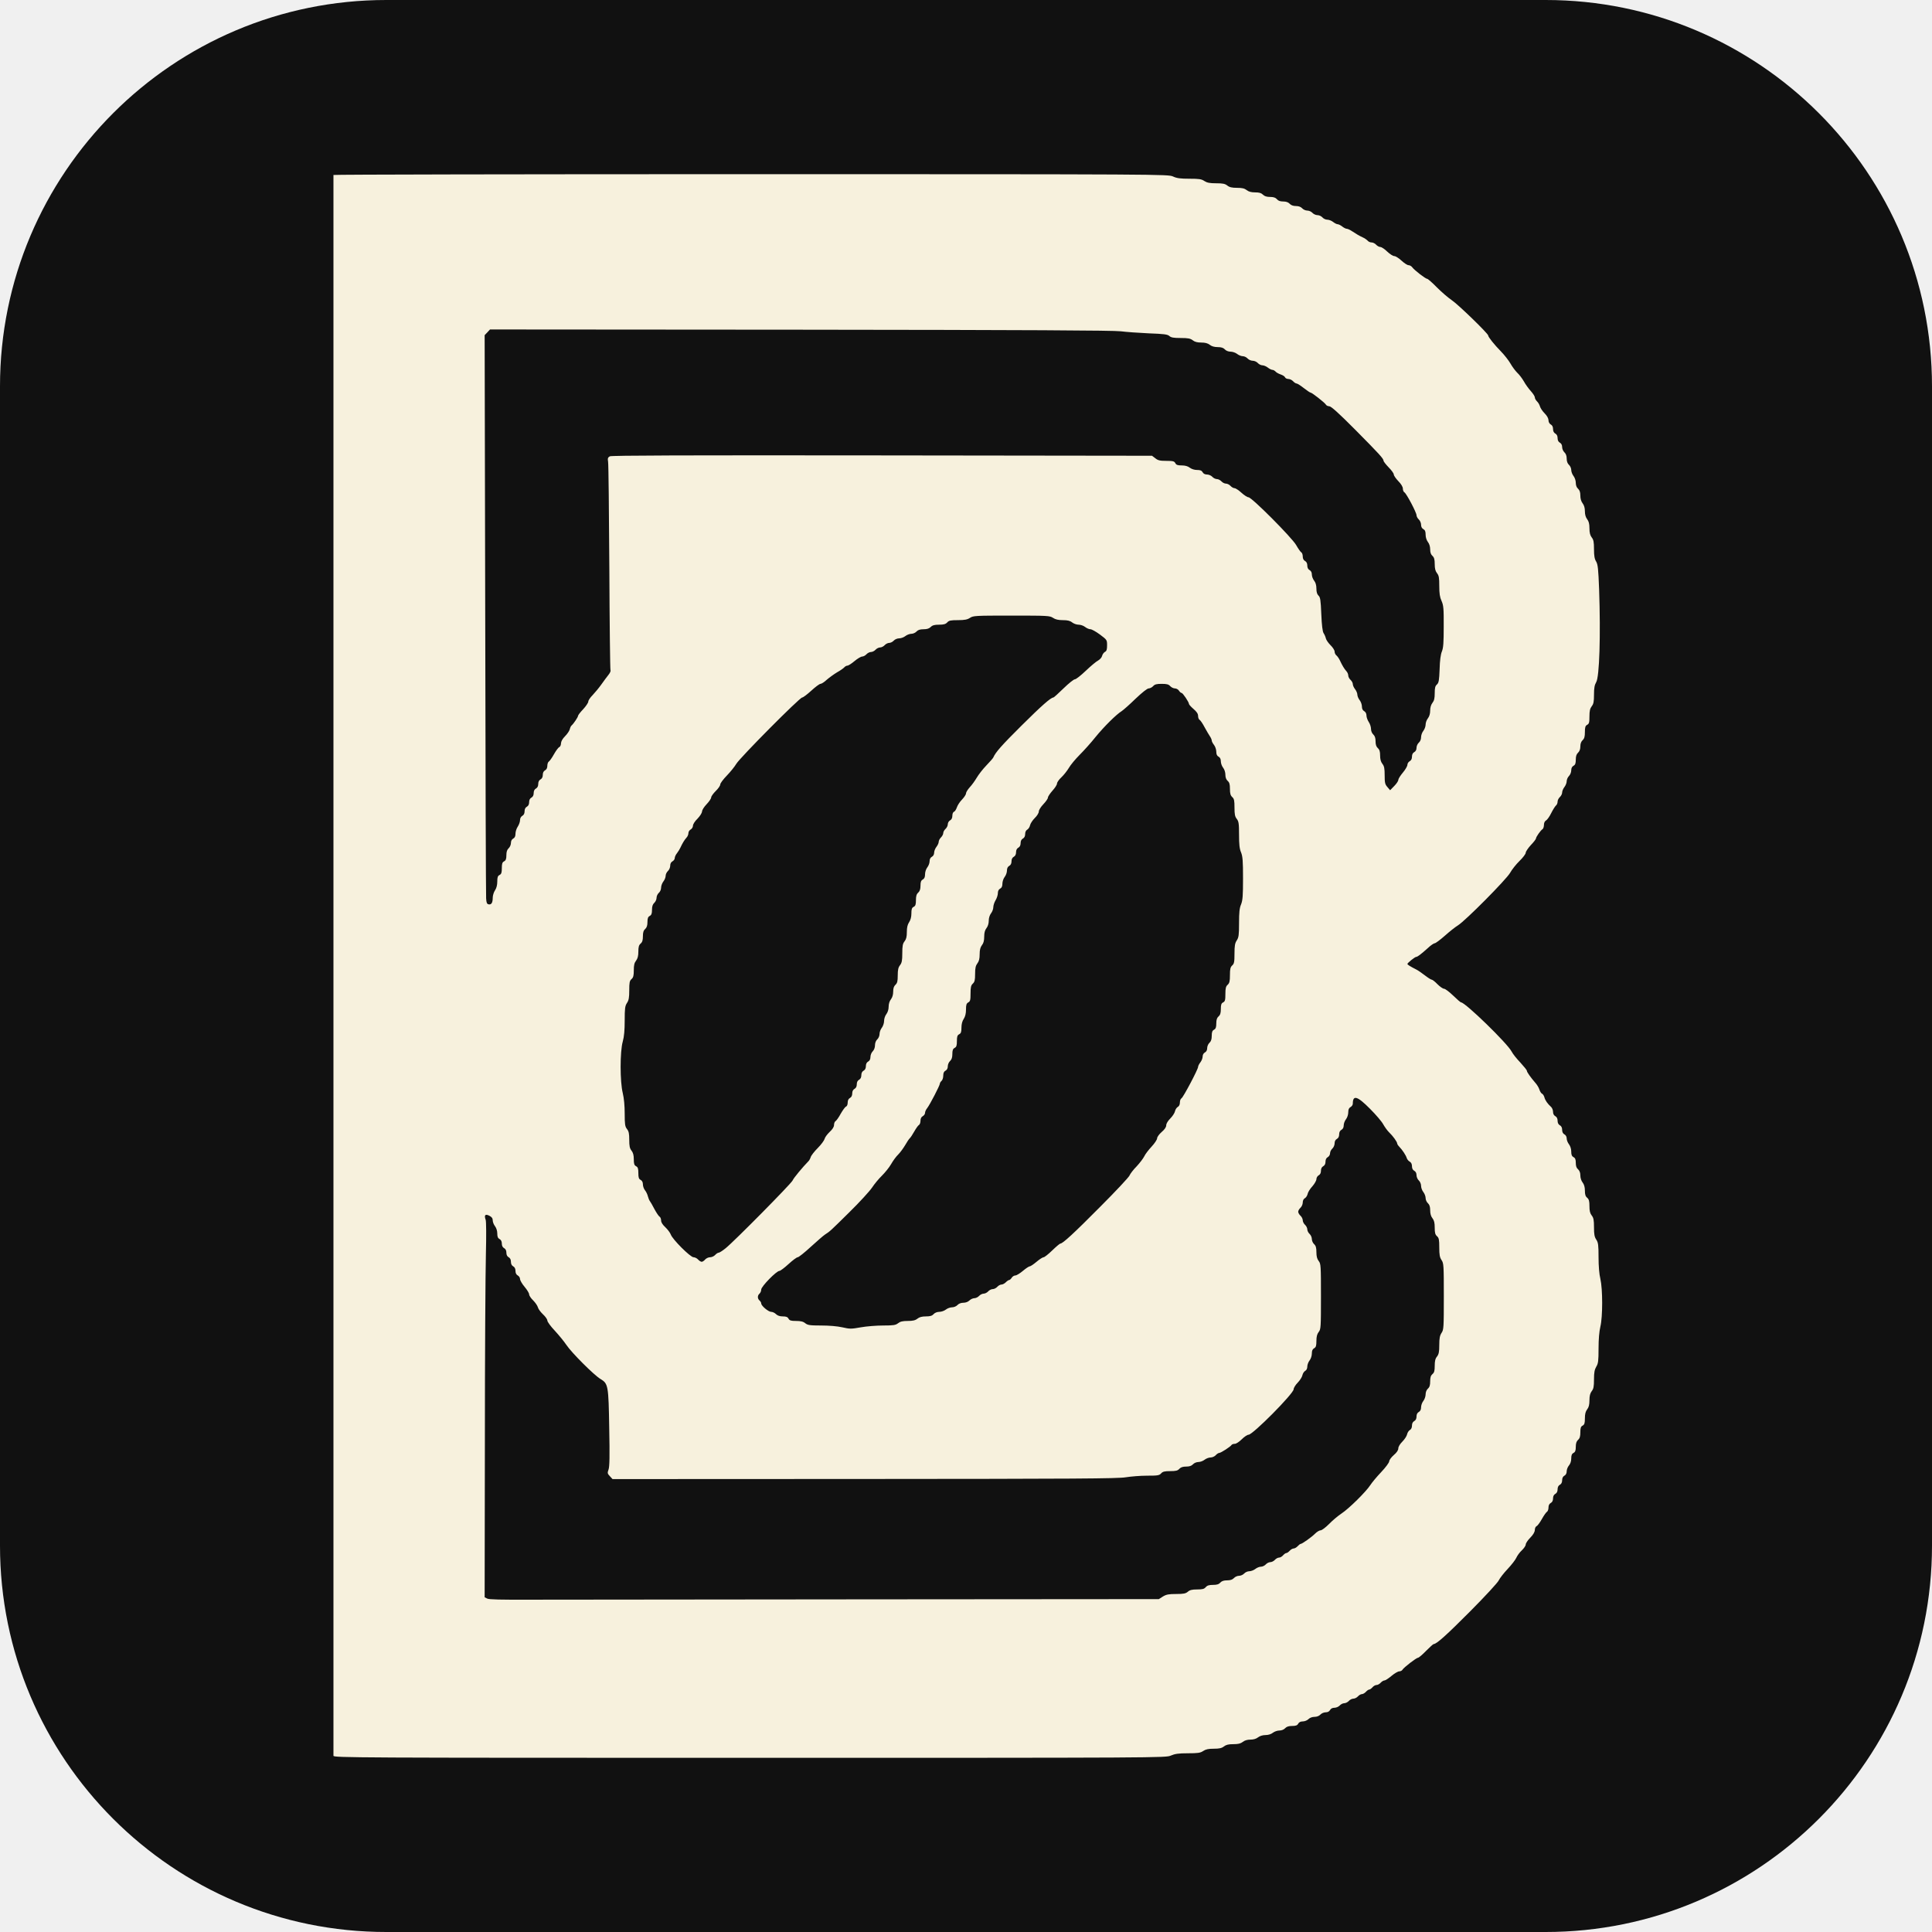
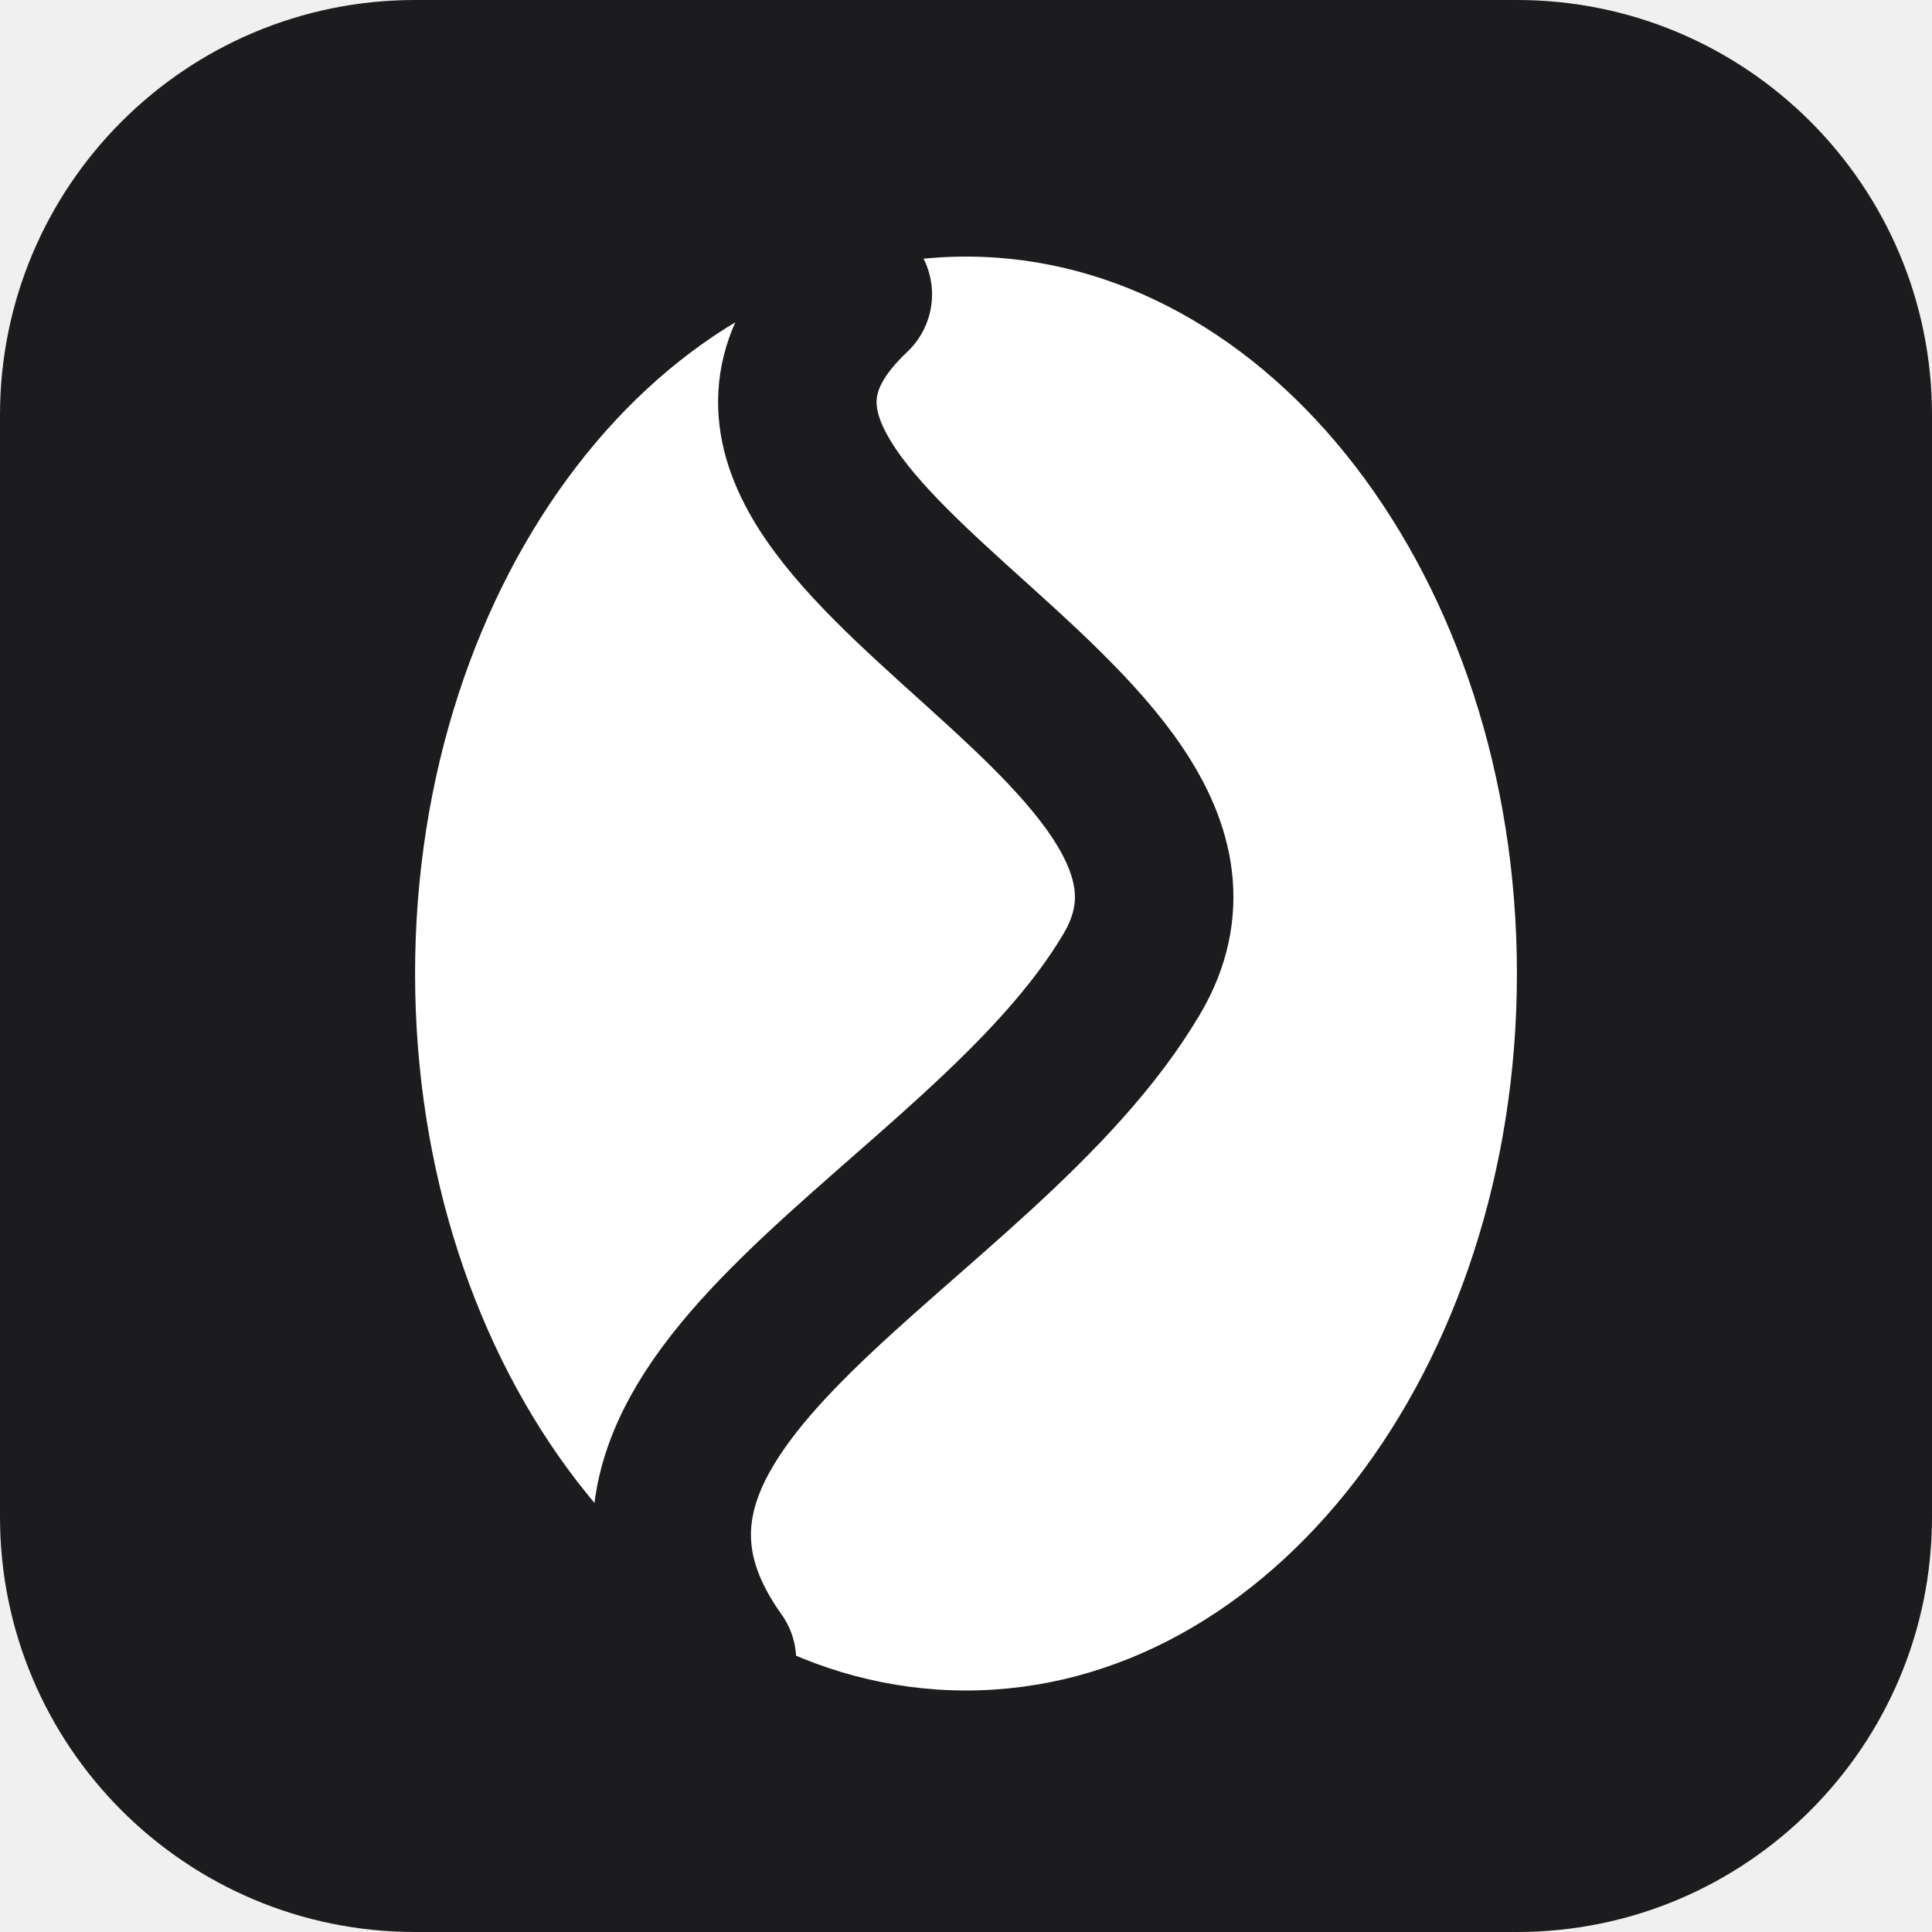
- <svg xmlns="http://www.w3.org/2000/svg" viewBox="-257.1 -117.1 1698.2 1698.2" role="img" aria-label="BitBrew">
-   <rect x="-257.1" y="-117.1" width="1698.2" height="1698.2" rx="339.6" fill="#111111" />
-   <g transform="translate(0,1464) scale(0.1,-0.1)" fill="#F7F1DD" stroke="none">
-     <path d="M360 14273 c0 -5 0 -3129 0 -6943 0 -3814 0 -6943 0 -6952 0 -17 181 -18 3659 -18 3624 0 3659 0 3702 20 35 15 66 20 149 20 88 0 110 3 135 20 22 15 47 20 93 20 49 0 70 5 89 20 19 15 41 20 83 20 42 0 64 5 83 20 16 13 40 20 67 20 27 0 51 7 67 20 16 12 41 20 65 20 25 0 50 8 65 20 14 11 40 20 58 20 19 0 39 8 50 20 13 14 31 20 61 20 33 0 46 5 54 20 7 13 21 20 40 20 17 0 39 9 50 20 12 12 33 20 53 20 21 0 41 8 52 20 10 11 31 20 46 20 18 0 32 7 39 20 7 13 21 20 39 20 15 0 36 9 46 20 10 11 28 20 40 20 12 0 30 9 40 20 10 11 28 20 40 20 12 0 30 9 40 20 10 11 26 20 35 20 9 0 25 9 35 20 10 11 23 20 29 20 7 0 19 9 29 20 9 11 25 20 35 20 11 0 27 9 37 20 10 11 25 20 33 20 8 0 36 18 62 40 26 22 57 40 68 40 12 0 25 7 29 15 11 19 122 105 137 105 6 0 38 27 70 60 33 33 62 60 67 60 25 0 112 78 321 288 134 135 242 252 251 272 9 19 44 64 78 100 34 36 68 80 76 98 8 18 29 48 48 65 19 18 35 41 35 52 0 11 18 38 40 60 26 27 39 49 40 68 0 15 7 30 15 33 8 3 29 31 47 63 17 31 38 60 45 64 7 4 13 21 13 37 0 19 7 33 20 40 13 7 20 21 20 40 0 19 7 33 20 40 13 7 20 21 20 40 0 19 7 33 20 40 13 7 20 21 20 40 0 19 7 33 20 40 13 7 20 21 20 39 0 15 9 38 20 51 12 14 20 37 20 61 0 28 5 41 20 49 15 8 20 21 20 54 0 30 6 48 20 61 15 13 20 31 20 66 0 38 4 51 20 59 16 9 20 21 20 64 0 38 6 61 20 79 14 18 20 40 20 80 0 39 6 61 20 80 16 20 20 40 20 104 0 60 5 85 20 111 17 28 20 50 20 160 0 82 6 150 16 192 21 86 21 329 0 420 -10 40 -16 113 -16 190 0 108 -3 129 -20 155 -16 24 -20 47 -20 108 0 64 -4 84 -20 104 -15 19 -20 41 -20 82 0 44 -4 60 -20 74 -15 12 -20 29 -20 63 0 31 -7 54 -20 71 -12 15 -20 41 -20 62 0 24 -7 42 -20 54 -14 11 -20 29 -20 57 0 29 -5 42 -20 50 -15 8 -20 21 -20 49 0 23 -8 48 -20 64 -11 14 -20 37 -20 51 0 15 -8 30 -20 36 -13 7 -20 21 -20 40 0 19 -7 33 -20 40 -13 7 -20 21 -20 40 0 19 -7 33 -20 40 -13 7 -20 21 -20 38 0 15 -8 35 -17 43 -32 29 -52 58 -59 85 -4 14 -13 28 -20 31 -7 2 -18 19 -24 37 -5 17 -22 45 -38 62 -38 44 -72 91 -72 103 0 6 -26 38 -57 72 -32 33 -67 77 -77 97 -37 72 -408 432 -444 432 -5 0 -36 27 -70 60 -34 33 -70 60 -80 60 -10 0 -36 18 -58 40 -21 22 -44 40 -51 40 -6 0 -33 17 -60 38 -26 20 -59 43 -73 50 -59 30 -80 44 -80 50 0 9 66 62 77 62 12 0 45 26 102 77 25 24 53 43 61 43 8 0 48 30 89 66 40 36 92 77 115 91 66 41 423 401 458 461 16 29 54 77 84 106 30 29 54 61 54 72 0 10 21 41 45 67 25 26 45 52 45 58 0 13 41 72 58 82 6 4 12 21 12 37 0 18 7 33 18 39 10 5 31 34 46 65 15 30 34 60 42 67 8 6 14 21 14 34 0 12 9 30 20 40 11 10 20 28 20 40 0 12 9 34 20 48 11 14 20 37 20 51 0 14 9 35 20 46 11 11 20 33 20 50 0 19 7 33 20 40 15 8 20 21 20 54 0 30 6 48 20 61 13 12 20 31 20 55 0 24 7 43 20 55 15 14 20 31 20 71 0 43 4 55 20 64 17 9 20 21 20 74 0 48 5 69 20 89 16 20 20 40 20 102 0 59 5 85 19 109 29 47 40 410 26 816 -7 182 -11 219 -26 245 -14 22 -19 50 -19 108 0 64 -4 84 -20 104 -14 19 -20 41 -20 80 0 40 -6 62 -20 80 -13 17 -20 41 -20 70 0 30 -7 53 -20 70 -13 17 -20 41 -20 68 0 29 -6 47 -20 60 -13 11 -20 31 -20 52 0 20 -9 46 -20 60 -11 14 -20 38 -20 53 0 15 -9 35 -20 45 -13 12 -20 31 -20 55 0 24 -7 43 -20 55 -11 10 -20 31 -20 46 0 18 -7 32 -20 39 -13 7 -20 21 -20 40 0 19 -7 33 -20 40 -13 7 -20 21 -20 40 0 19 -7 33 -20 40 -12 7 -20 21 -20 38 -1 17 -13 39 -35 61 -18 18 -36 45 -40 60 -4 14 -15 34 -26 44 -10 10 -19 25 -19 35 0 9 -16 34 -35 55 -19 21 -47 59 -61 85 -15 26 -41 61 -59 77 -17 17 -44 53 -59 80 -16 28 -53 75 -82 105 -62 63 -114 129 -114 142 0 17 -265 274 -321 311 -31 21 -89 71 -130 112 -40 41 -79 75 -85 75 -15 0 -114 77 -132 102 -7 10 -22 18 -32 18 -11 0 -38 18 -62 40 -24 22 -52 40 -63 40 -12 0 -40 18 -63 40 -22 22 -50 40 -60 40 -10 0 -27 9 -37 20 -10 11 -28 20 -40 20 -13 0 -28 7 -35 16 -8 8 -27 22 -44 29 -32 15 -52 27 -98 57 -15 10 -34 18 -41 18 -8 0 -26 9 -40 20 -14 11 -32 20 -40 20 -8 0 -26 9 -40 20 -14 11 -37 20 -51 20 -14 0 -34 9 -43 20 -10 11 -29 20 -44 20 -14 0 -34 9 -44 20 -10 11 -30 20 -45 20 -15 0 -35 9 -45 20 -12 13 -31 20 -55 20 -24 0 -43 7 -55 20 -12 13 -31 20 -57 20 -26 0 -44 6 -55 20 -12 14 -30 20 -60 20 -30 0 -49 6 -63 20 -15 15 -33 20 -69 20 -33 0 -56 6 -74 20 -19 15 -40 20 -85 20 -44 0 -66 5 -85 20 -20 16 -40 20 -99 20 -56 0 -80 5 -103 20 -25 17 -47 20 -131 20 -80 0 -111 4 -145 20 -44 19 -79 20 -3711 20 -2018 0 -3668 -3 -3668 -7z m6920 -1374 c47 -6 158 -14 246 -18 135 -5 165 -9 181 -23 15 -14 37 -18 100 -18 65 0 85 -4 106 -20 17 -14 40 -20 75 -20 34 0 57 -6 75 -20 16 -13 40 -20 70 -20 31 0 49 -6 62 -20 11 -12 31 -20 50 -20 18 0 44 -9 58 -20 14 -11 36 -20 50 -20 13 0 32 -9 42 -20 10 -11 30 -20 45 -20 15 0 35 -9 45 -20 10 -11 28 -20 40 -20 12 0 34 -9 48 -20 14 -11 32 -20 40 -20 8 0 20 -7 27 -14 6 -8 27 -20 45 -26 18 -6 36 -17 39 -25 3 -8 16 -15 29 -15 13 0 32 -9 42 -20 10 -11 24 -20 31 -20 7 0 35 -18 63 -40 28 -22 55 -40 60 -40 12 0 124 -88 134 -105 4 -8 18 -15 30 -15 16 0 83 -60 229 -207 211 -213 248 -253 248 -272 0 -6 20 -32 45 -58 25 -25 45 -53 45 -62 0 -10 18 -36 40 -59 25 -25 40 -51 40 -66 0 -14 6 -29 14 -33 18 -11 106 -177 106 -201 0 -10 9 -27 20 -37 11 -10 20 -31 20 -46 0 -18 7 -32 20 -39 15 -8 20 -21 20 -49 0 -23 8 -48 20 -64 12 -15 20 -40 20 -65 0 -26 6 -45 20 -57 15 -14 20 -31 20 -72 0 -40 6 -62 20 -80 17 -21 20 -41 20 -113 0 -66 5 -99 20 -131 17 -39 20 -66 19 -224 0 -143 -3 -188 -16 -220 -11 -27 -18 -79 -20 -156 -4 -100 -7 -119 -24 -135 -15 -13 -19 -30 -19 -76 0 -45 -5 -66 -20 -85 -13 -17 -20 -41 -20 -68 0 -27 -7 -51 -20 -68 -11 -14 -20 -38 -20 -55 0 -16 -9 -41 -20 -55 -11 -14 -20 -39 -20 -56 0 -19 -8 -38 -20 -48 -11 -10 -20 -30 -20 -45 0 -17 -7 -31 -20 -38 -13 -7 -20 -21 -20 -40 0 -19 -7 -33 -20 -40 -11 -6 -20 -20 -20 -31 0 -12 -18 -43 -40 -69 -22 -26 -40 -55 -40 -64 0 -10 -16 -34 -36 -54 l-36 -37 -24 28 c-21 24 -24 38 -24 103 0 61 -4 81 -20 101 -14 18 -20 41 -20 73 0 34 -5 52 -20 65 -14 13 -20 31 -20 60 0 29 -6 47 -20 60 -12 11 -20 31 -20 49 0 17 -9 45 -20 61 -11 17 -20 42 -20 57 0 17 -8 31 -20 38 -13 7 -20 21 -20 41 0 17 -9 42 -20 56 -11 14 -20 36 -20 48 0 12 -9 34 -20 48 -11 14 -20 34 -20 45 0 10 -9 27 -20 37 -11 10 -20 27 -20 38 0 11 -7 29 -17 39 -18 20 -35 48 -56 93 -8 17 -21 36 -30 44 -10 7 -17 23 -17 35 0 11 -16 37 -36 56 -19 19 -38 46 -41 60 -3 14 -12 34 -20 46 -9 14 -16 70 -20 167 -5 125 -9 149 -25 163 -12 12 -18 31 -18 61 0 30 -7 54 -20 70 -11 14 -20 38 -20 54 0 18 -7 32 -20 39 -13 7 -20 21 -20 40 0 19 -7 33 -20 40 -13 7 -20 21 -20 40 0 16 -6 33 -14 37 -7 4 -27 33 -44 63 -37 65 -390 420 -419 420 -10 0 -38 18 -62 40 -24 22 -51 40 -61 40 -9 0 -25 9 -35 20 -10 11 -28 20 -40 20 -12 0 -30 9 -40 20 -10 11 -28 20 -40 20 -12 0 -30 9 -40 20 -10 11 -31 20 -46 20 -18 0 -32 7 -39 20 -8 15 -21 20 -49 20 -23 0 -48 8 -64 20 -17 13 -40 20 -71 20 -35 0 -48 4 -56 20 -9 17 -21 20 -79 20 -56 0 -74 4 -97 23 l-29 22 -2372 3 c-1732 2 -2378 0 -2394 -8 -17 -10 -20 -18 -15 -48 4 -20 8 -439 11 -930 2 -490 7 -897 10 -902 4 -6 -4 -24 -17 -40 -13 -16 -41 -54 -63 -85 -22 -31 -57 -73 -77 -94 -21 -21 -38 -46 -38 -57 0 -10 -21 -41 -45 -67 -25 -26 -45 -52 -45 -58 0 -11 -38 -68 -56 -84 -7 -5 -14 -21 -17 -35 -4 -14 -22 -41 -41 -60 -23 -23 -35 -45 -36 -63 0 -15 -7 -30 -15 -33 -8 -3 -29 -31 -47 -63 -17 -31 -38 -60 -45 -64 -7 -4 -13 -21 -13 -37 0 -19 -7 -33 -20 -40 -13 -7 -20 -21 -20 -40 0 -19 -7 -33 -20 -40 -13 -7 -20 -21 -20 -40 0 -19 -7 -33 -20 -40 -13 -7 -20 -21 -20 -40 0 -19 -7 -33 -20 -40 -13 -7 -20 -21 -20 -40 0 -19 -7 -33 -20 -40 -13 -7 -20 -21 -20 -40 0 -19 -7 -33 -20 -40 -12 -7 -20 -21 -20 -38 0 -15 -9 -40 -20 -57 -11 -16 -20 -44 -20 -62 0 -22 -6 -36 -20 -43 -13 -7 -20 -21 -20 -39 0 -15 -9 -36 -20 -46 -14 -13 -20 -31 -20 -61 0 -33 -5 -46 -20 -54 -16 -8 -20 -21 -20 -60 0 -39 -4 -52 -20 -60 -16 -8 -20 -21 -20 -58 0 -30 -7 -58 -20 -77 -11 -16 -20 -46 -20 -65 0 -44 -12 -63 -36 -58 -15 3 -20 14 -22 53 -2 28 -6 1153 -8 2500 l-5 2450 24 25 23 25 2730 -2 c1993 -2 2752 -6 2814 -14z m-595 -2519 c21 -14 47 -20 86 -20 41 0 63 -5 82 -20 14 -11 39 -20 57 -20 18 0 43 -9 57 -20 14 -11 35 -20 47 -20 11 0 49 -21 84 -47 61 -46 62 -47 62 -94 0 -37 -4 -51 -19 -58 -10 -6 -22 -22 -25 -36 -3 -13 -19 -31 -35 -40 -16 -8 -64 -48 -108 -90 -43 -41 -86 -75 -96 -75 -10 0 -55 -36 -100 -80 -45 -44 -85 -80 -89 -80 -22 0 -104 -72 -281 -248 -174 -173 -227 -233 -247 -279 -3 -7 -30 -38 -61 -70 -31 -32 -68 -80 -84 -107 -16 -27 -43 -65 -62 -85 -18 -20 -33 -44 -33 -54 0 -10 -16 -34 -35 -54 -19 -19 -39 -50 -45 -68 -6 -18 -17 -36 -25 -39 -9 -3 -15 -18 -15 -35 0 -20 -7 -34 -20 -41 -11 -6 -20 -21 -20 -34 0 -13 -9 -31 -20 -41 -11 -10 -20 -26 -20 -37 0 -10 -9 -27 -20 -38 -11 -11 -20 -28 -20 -39 0 -10 -9 -30 -20 -44 -11 -14 -20 -37 -20 -51 0 -15 -8 -30 -20 -36 -13 -7 -20 -21 -20 -39 0 -16 -9 -40 -20 -54 -11 -14 -20 -40 -20 -61 0 -25 -6 -38 -20 -46 -15 -8 -20 -21 -20 -54 0 -30 -6 -48 -20 -61 -15 -13 -20 -31 -20 -66 0 -38 -4 -51 -20 -59 -16 -8 -20 -21 -20 -58 0 -30 -7 -58 -20 -77 -14 -21 -20 -47 -20 -86 0 -41 -5 -63 -20 -82 -16 -20 -20 -40 -20 -105 0 -64 -4 -84 -20 -105 -15 -19 -20 -40 -20 -90 0 -51 -4 -67 -20 -82 -14 -13 -20 -31 -20 -60 0 -27 -7 -51 -20 -68 -12 -15 -20 -40 -20 -65 0 -24 -8 -49 -20 -65 -11 -14 -20 -40 -20 -60 0 -19 -9 -45 -20 -60 -11 -14 -20 -38 -20 -55 0 -16 -9 -37 -20 -47 -12 -11 -20 -31 -20 -52 0 -20 -8 -41 -20 -53 -11 -11 -20 -33 -20 -50 0 -19 -7 -33 -20 -40 -13 -7 -20 -21 -20 -40 0 -19 -7 -33 -20 -40 -13 -7 -20 -21 -20 -40 0 -19 -7 -33 -20 -40 -13 -7 -20 -21 -20 -40 0 -19 -7 -33 -20 -40 -13 -7 -20 -21 -20 -40 0 -19 -7 -33 -20 -40 -13 -7 -20 -21 -20 -41 0 -17 -6 -32 -15 -35 -8 -3 -28 -31 -46 -62 -17 -32 -38 -61 -45 -65 -8 -4 -14 -20 -14 -34 0 -17 -13 -38 -39 -62 -21 -20 -41 -47 -44 -61 -4 -14 -30 -50 -60 -80 -30 -30 -58 -66 -62 -80 -4 -13 -13 -29 -19 -35 -50 -51 -132 -149 -140 -170 -12 -28 -513 -535 -589 -596 -27 -22 -54 -39 -61 -39 -7 0 -21 -9 -31 -20 -10 -11 -30 -20 -44 -20 -15 0 -34 -9 -44 -20 -9 -11 -23 -20 -30 -20 -8 0 -22 9 -32 20 -10 11 -28 20 -40 20 -28 0 -186 158 -200 200 -6 16 -28 45 -48 64 -24 22 -37 43 -37 59 0 14 -6 30 -14 34 -7 4 -28 35 -45 67 -17 33 -35 64 -40 70 -5 6 -13 25 -17 41 -4 17 -15 41 -26 54 -10 13 -18 36 -18 52 0 18 -7 32 -20 39 -16 8 -20 21 -20 60 0 39 -4 52 -20 60 -16 9 -20 21 -20 61 0 36 -6 58 -20 76 -16 20 -20 41 -20 95 0 55 -4 75 -20 95 -17 22 -20 41 -20 135 0 70 -6 135 -17 181 -25 100 -25 366 0 453 12 43 17 100 17 185 0 107 3 128 20 154 16 24 20 47 20 111 0 68 3 84 20 99 16 14 20 31 20 77 0 45 5 66 20 85 14 19 20 41 20 79 0 42 5 58 20 71 15 13 20 30 20 64 0 33 5 51 20 64 14 13 20 31 20 61 0 33 5 46 20 54 15 8 20 21 20 54 0 30 6 48 20 61 11 10 20 30 20 44 0 15 9 34 20 44 11 9 20 29 20 46 0 15 9 40 20 54 11 14 20 36 20 50 0 13 9 32 20 42 11 10 20 31 20 46 0 18 7 32 20 39 11 6 20 19 20 29 0 10 9 30 20 43 11 14 24 36 30 49 17 37 35 67 53 87 10 10 17 28 17 40 0 12 9 26 20 32 11 6 20 21 20 33 0 13 17 40 40 62 22 23 39 50 40 63 0 13 18 41 40 64 22 23 40 50 40 59 0 10 18 35 40 57 22 21 40 47 40 58 0 10 26 45 58 78 31 32 69 79 83 103 32 54 557 583 579 583 8 0 44 27 80 60 36 33 72 60 81 60 9 0 34 16 55 36 22 19 62 48 90 65 29 16 57 36 64 44 7 8 19 15 27 15 9 0 37 18 63 40 26 22 57 40 67 40 11 0 28 9 38 20 10 11 28 20 40 20 12 0 30 9 40 20 10 11 28 20 40 20 12 0 30 9 40 20 10 11 28 20 40 20 12 0 30 9 40 20 10 11 31 20 47 20 17 0 41 9 55 20 14 11 38 20 53 20 15 0 35 9 45 20 13 14 31 20 62 20 30 0 49 6 63 20 15 15 33 20 73 20 41 0 58 5 72 20 15 17 31 20 94 20 59 0 83 5 106 20 28 19 47 20 365 20 318 0 337 -1 365 -20z m1030 -600 c10 -11 29 -20 41 -20 13 0 29 -9 36 -20 7 -11 17 -20 23 -20 11 0 65 -81 65 -97 0 -5 18 -25 40 -44 28 -24 40 -42 40 -61 0 -15 6 -31 14 -35 7 -4 27 -33 43 -64 17 -31 38 -67 47 -80 9 -13 16 -30 16 -37 0 -8 9 -25 20 -39 11 -14 20 -41 20 -59 0 -23 6 -37 20 -44 13 -7 20 -21 20 -41 0 -17 9 -42 20 -56 12 -15 20 -41 20 -62 0 -24 7 -42 20 -54 15 -13 20 -29 20 -70 0 -41 5 -58 20 -72 17 -15 20 -31 20 -92 0 -60 4 -80 20 -100 17 -22 20 -41 20 -139 0 -85 4 -124 18 -156 14 -36 17 -75 17 -228 0 -153 -3 -192 -17 -228 -14 -32 -18 -71 -18 -165 0 -105 -3 -126 -20 -152 -16 -24 -20 -47 -20 -116 0 -73 -3 -89 -20 -104 -16 -15 -20 -31 -20 -85 0 -54 -4 -70 -20 -85 -16 -14 -20 -31 -20 -81 0 -53 -3 -65 -20 -74 -16 -8 -20 -21 -20 -58 0 -35 -5 -52 -20 -65 -14 -12 -20 -29 -20 -62 0 -34 -5 -47 -20 -55 -15 -8 -20 -21 -20 -54 0 -30 -6 -48 -20 -61 -11 -10 -20 -31 -20 -46 0 -18 -7 -32 -20 -39 -12 -6 -20 -21 -20 -36 0 -14 -9 -37 -20 -51 -11 -14 -20 -32 -20 -40 0 -21 -130 -267 -146 -276 -8 -4 -14 -21 -14 -37 0 -18 -7 -33 -19 -39 -10 -6 -21 -23 -24 -38 -3 -15 -22 -44 -41 -63 -21 -21 -36 -45 -36 -60 0 -16 -14 -37 -40 -59 -22 -19 -40 -44 -40 -55 0 -12 -22 -45 -49 -74 -27 -29 -56 -67 -64 -85 -9 -18 -39 -58 -67 -88 -29 -29 -57 -66 -63 -81 -7 -16 -122 -139 -257 -274 -233 -235 -330 -324 -351 -324 -5 0 -37 -27 -71 -60 -34 -33 -68 -60 -76 -60 -8 0 -36 -18 -62 -40 -26 -22 -53 -40 -60 -40 -7 0 -34 -18 -60 -40 -26 -22 -56 -40 -66 -40 -11 0 -25 -9 -32 -20 -7 -11 -17 -20 -22 -20 -6 0 -19 -9 -30 -20 -11 -11 -28 -20 -38 -20 -11 0 -27 -9 -37 -20 -10 -11 -28 -20 -40 -20 -12 0 -30 -9 -40 -20 -10 -11 -28 -20 -40 -20 -12 0 -30 -9 -40 -20 -10 -11 -29 -20 -42 -20 -12 0 -32 -9 -43 -20 -12 -12 -33 -20 -53 -20 -21 0 -41 -8 -52 -20 -10 -11 -31 -20 -47 -20 -17 0 -41 -9 -55 -20 -14 -11 -40 -20 -58 -20 -19 0 -39 -8 -50 -20 -13 -15 -31 -20 -67 -20 -35 0 -58 -6 -75 -20 -19 -15 -41 -20 -85 -20 -45 0 -66 -5 -85 -20 -22 -17 -41 -20 -131 -20 -58 0 -147 -7 -197 -16 -84 -15 -96 -15 -162 0 -44 10 -117 16 -186 16 -99 0 -118 3 -140 20 -18 15 -40 20 -81 20 -45 0 -57 4 -66 20 -8 15 -21 20 -50 20 -27 0 -47 7 -60 20 -11 11 -30 20 -42 20 -25 0 -88 53 -88 74 0 8 -7 19 -15 26 -19 16 -19 44 0 60 8 7 15 23 15 36 0 27 134 164 160 164 8 0 44 27 80 60 36 33 72 60 81 60 8 0 60 41 114 91 55 50 111 99 125 108 44 28 49 33 214 196 90 88 179 186 200 217 21 32 60 79 87 105 27 27 64 72 81 102 17 30 45 68 63 85 17 17 44 54 60 81 16 28 34 55 40 60 7 6 25 33 40 60 16 28 34 54 42 58 7 4 13 21 13 37 0 19 7 33 20 40 11 6 20 19 20 29 0 10 8 29 19 42 24 31 111 199 111 214 0 7 7 18 15 25 8 7 15 27 15 46 0 23 6 37 20 44 13 7 20 21 20 39 0 15 9 36 20 46 14 13 20 31 20 61 0 33 5 46 20 54 16 8 20 21 20 60 0 39 4 52 20 60 16 8 20 21 20 58 0 30 7 58 20 77 13 20 20 47 20 82 0 42 4 54 20 63 17 9 20 21 20 79 0 55 4 71 20 86 16 15 20 31 20 85 0 52 5 73 20 93 14 18 20 40 20 80 0 39 6 61 20 80 14 17 20 40 20 75 0 34 6 57 20 75 12 15 20 40 20 65 0 24 8 49 20 65 11 14 20 38 20 54 0 15 9 43 20 61 11 18 20 46 20 62 0 19 7 33 20 40 14 7 20 21 20 44 0 18 9 45 20 59 11 14 20 39 20 56 0 20 7 34 20 41 13 7 20 21 20 40 0 19 7 33 20 40 13 7 20 21 20 40 0 19 7 33 20 40 13 7 20 21 20 40 0 19 7 33 20 40 13 7 20 21 20 40 0 18 7 33 19 39 10 6 21 23 24 38 3 15 22 44 41 63 20 19 36 45 36 58 0 13 18 41 40 64 22 23 40 49 40 58 0 9 18 36 40 61 22 24 40 52 40 63 0 10 17 35 39 55 21 20 50 57 65 82 14 25 57 77 95 115 38 38 101 108 139 156 76 93 184 200 230 228 15 10 70 58 122 109 58 55 103 91 116 91 11 0 29 9 39 20 14 16 31 20 75 20 44 0 61 -4 75 -20z m1756 -3715 c52 -52 104 -113 116 -136 13 -23 35 -54 50 -69 35 -33 73 -86 73 -100 0 -5 8 -18 18 -28 28 -29 59 -76 66 -100 4 -12 16 -27 27 -32 12 -7 19 -21 19 -40 0 -19 7 -33 20 -40 13 -7 20 -21 20 -39 0 -15 9 -36 20 -46 11 -10 20 -31 20 -47 0 -17 9 -41 20 -55 11 -14 20 -38 20 -53 0 -15 9 -35 20 -45 14 -13 20 -31 20 -62 0 -30 7 -54 20 -70 15 -19 20 -41 20 -83 0 -44 4 -61 20 -75 17 -15 20 -31 20 -99 0 -64 4 -87 20 -111 19 -28 20 -47 20 -320 0 -273 -1 -292 -20 -320 -15 -23 -20 -47 -20 -106 0 -61 -4 -81 -20 -102 -15 -18 -20 -40 -20 -81 0 -44 -4 -60 -20 -73 -15 -13 -20 -30 -20 -64 0 -33 -5 -51 -20 -64 -12 -11 -20 -31 -20 -50 0 -18 -9 -44 -20 -58 -11 -14 -20 -39 -20 -56 0 -20 -7 -34 -20 -41 -13 -7 -20 -21 -20 -40 0 -19 -7 -33 -20 -40 -13 -7 -20 -21 -20 -40 0 -18 -7 -33 -19 -39 -10 -6 -21 -23 -24 -38 -3 -15 -22 -44 -41 -63 -21 -21 -36 -45 -36 -60 0 -16 -14 -37 -40 -59 -22 -19 -40 -44 -40 -55 -1 -12 -32 -54 -71 -95 -39 -41 -82 -93 -96 -115 -36 -56 -186 -205 -253 -249 -30 -20 -79 -61 -109 -92 -30 -30 -63 -55 -73 -55 -11 0 -33 -13 -49 -29 -32 -32 -115 -91 -128 -91 -4 0 -16 -9 -26 -20 -10 -11 -26 -20 -35 -20 -9 0 -25 -9 -35 -20 -10 -11 -23 -20 -29 -20 -7 0 -19 -9 -29 -20 -9 -11 -25 -20 -35 -20 -11 0 -27 -9 -37 -20 -10 -11 -28 -20 -40 -20 -12 0 -30 -9 -40 -20 -10 -11 -29 -20 -42 -20 -14 0 -36 -9 -50 -20 -14 -11 -38 -20 -53 -20 -15 0 -35 -9 -45 -20 -10 -11 -30 -20 -45 -20 -15 0 -35 -9 -45 -20 -13 -14 -31 -20 -60 -20 -29 0 -47 -6 -60 -20 -13 -15 -31 -20 -64 -20 -34 0 -51 -5 -64 -20 -13 -16 -29 -20 -75 -20 -45 0 -65 -5 -82 -20 -19 -16 -37 -20 -103 -20 -65 0 -86 -4 -116 -22 l-36 -23 -2590 -2 c-1424 -1 -2748 -3 -2941 -3 -250 -1 -358 1 -373 10 l-22 11 2 1372 c0 755 5 1496 9 1647 4 160 3 285 -2 299 -15 41 -4 54 32 36 22 -11 30 -23 30 -41 0 -14 9 -37 20 -51 12 -16 20 -41 20 -64 0 -28 5 -41 20 -49 13 -7 20 -21 20 -40 0 -19 7 -33 20 -40 13 -7 20 -21 20 -40 0 -19 7 -33 20 -40 13 -7 20 -21 20 -40 0 -19 7 -33 20 -40 13 -7 20 -21 20 -40 0 -19 7 -33 20 -40 11 -6 20 -20 20 -31 0 -12 18 -43 40 -69 22 -26 40 -56 40 -66 0 -11 16 -35 36 -54 19 -19 37 -46 41 -60 3 -14 23 -41 44 -61 22 -20 39 -45 39 -55 0 -11 29 -51 65 -89 36 -39 82 -95 102 -125 45 -68 243 -266 300 -300 68 -41 71 -56 77 -434 5 -244 3 -338 -6 -362 -11 -30 -10 -36 12 -59 l23 -25 2216 1 c1842 1 2230 3 2296 15 44 7 128 14 186 14 93 0 108 2 124 20 14 16 31 20 80 20 49 0 66 4 80 20 13 14 31 20 60 20 29 0 47 6 60 20 10 11 31 20 47 20 17 0 41 9 55 20 14 11 38 20 53 20 15 0 35 9 45 20 10 11 24 20 31 20 14 0 100 55 109 71 4 5 16 9 28 9 12 0 39 18 61 40 22 22 49 40 60 40 38 1 396 362 396 400 0 11 16 38 36 58 19 20 38 49 41 65 3 15 14 32 24 38 12 6 19 21 19 38 0 16 9 40 20 54 11 14 20 40 20 61 0 25 6 38 20 46 16 9 20 21 20 64 0 38 6 61 20 79 19 24 20 40 20 312 0 272 -1 288 -20 312 -14 18 -20 41 -20 78 0 39 -5 56 -20 70 -11 10 -20 30 -20 45 0 15 -9 35 -20 45 -11 10 -20 28 -20 40 0 12 -9 30 -20 40 -11 10 -20 28 -20 40 0 12 -9 30 -20 40 -11 10 -20 26 -20 35 0 9 9 25 20 35 11 10 20 31 20 46 0 17 7 32 19 38 10 6 21 23 24 38 3 15 22 46 42 67 19 22 35 50 35 62 0 13 9 28 20 34 13 7 20 21 20 40 0 19 7 33 20 40 13 7 20 21 20 40 0 19 7 33 20 40 11 6 20 21 20 34 0 13 9 31 20 41 11 10 20 31 20 46 0 18 7 32 20 39 13 7 20 21 20 40 0 19 7 33 20 40 13 7 20 21 20 39 0 16 9 40 20 54 11 14 20 40 20 61 0 25 6 38 20 46 11 6 20 19 20 30 0 79 40 67 151 -45z" />
-   </g>
+ <svg xmlns="http://www.w3.org/2000/svg" viewBox="0 0 512 512" role="img" aria-label="BitBrew">
+   <rect width="512" height="512" rx="110" fill="#1c1c1e" />
+   <ellipse cx="256" cy="258" rx="146" ry="190" fill="white" />
+   <path d="M 226 78 C 160 140 340 190 300 258 C 260 326 140 370 190 440" stroke="#1c1c1e" stroke-width="42" stroke-linecap="round" fill="none" />
</svg>
